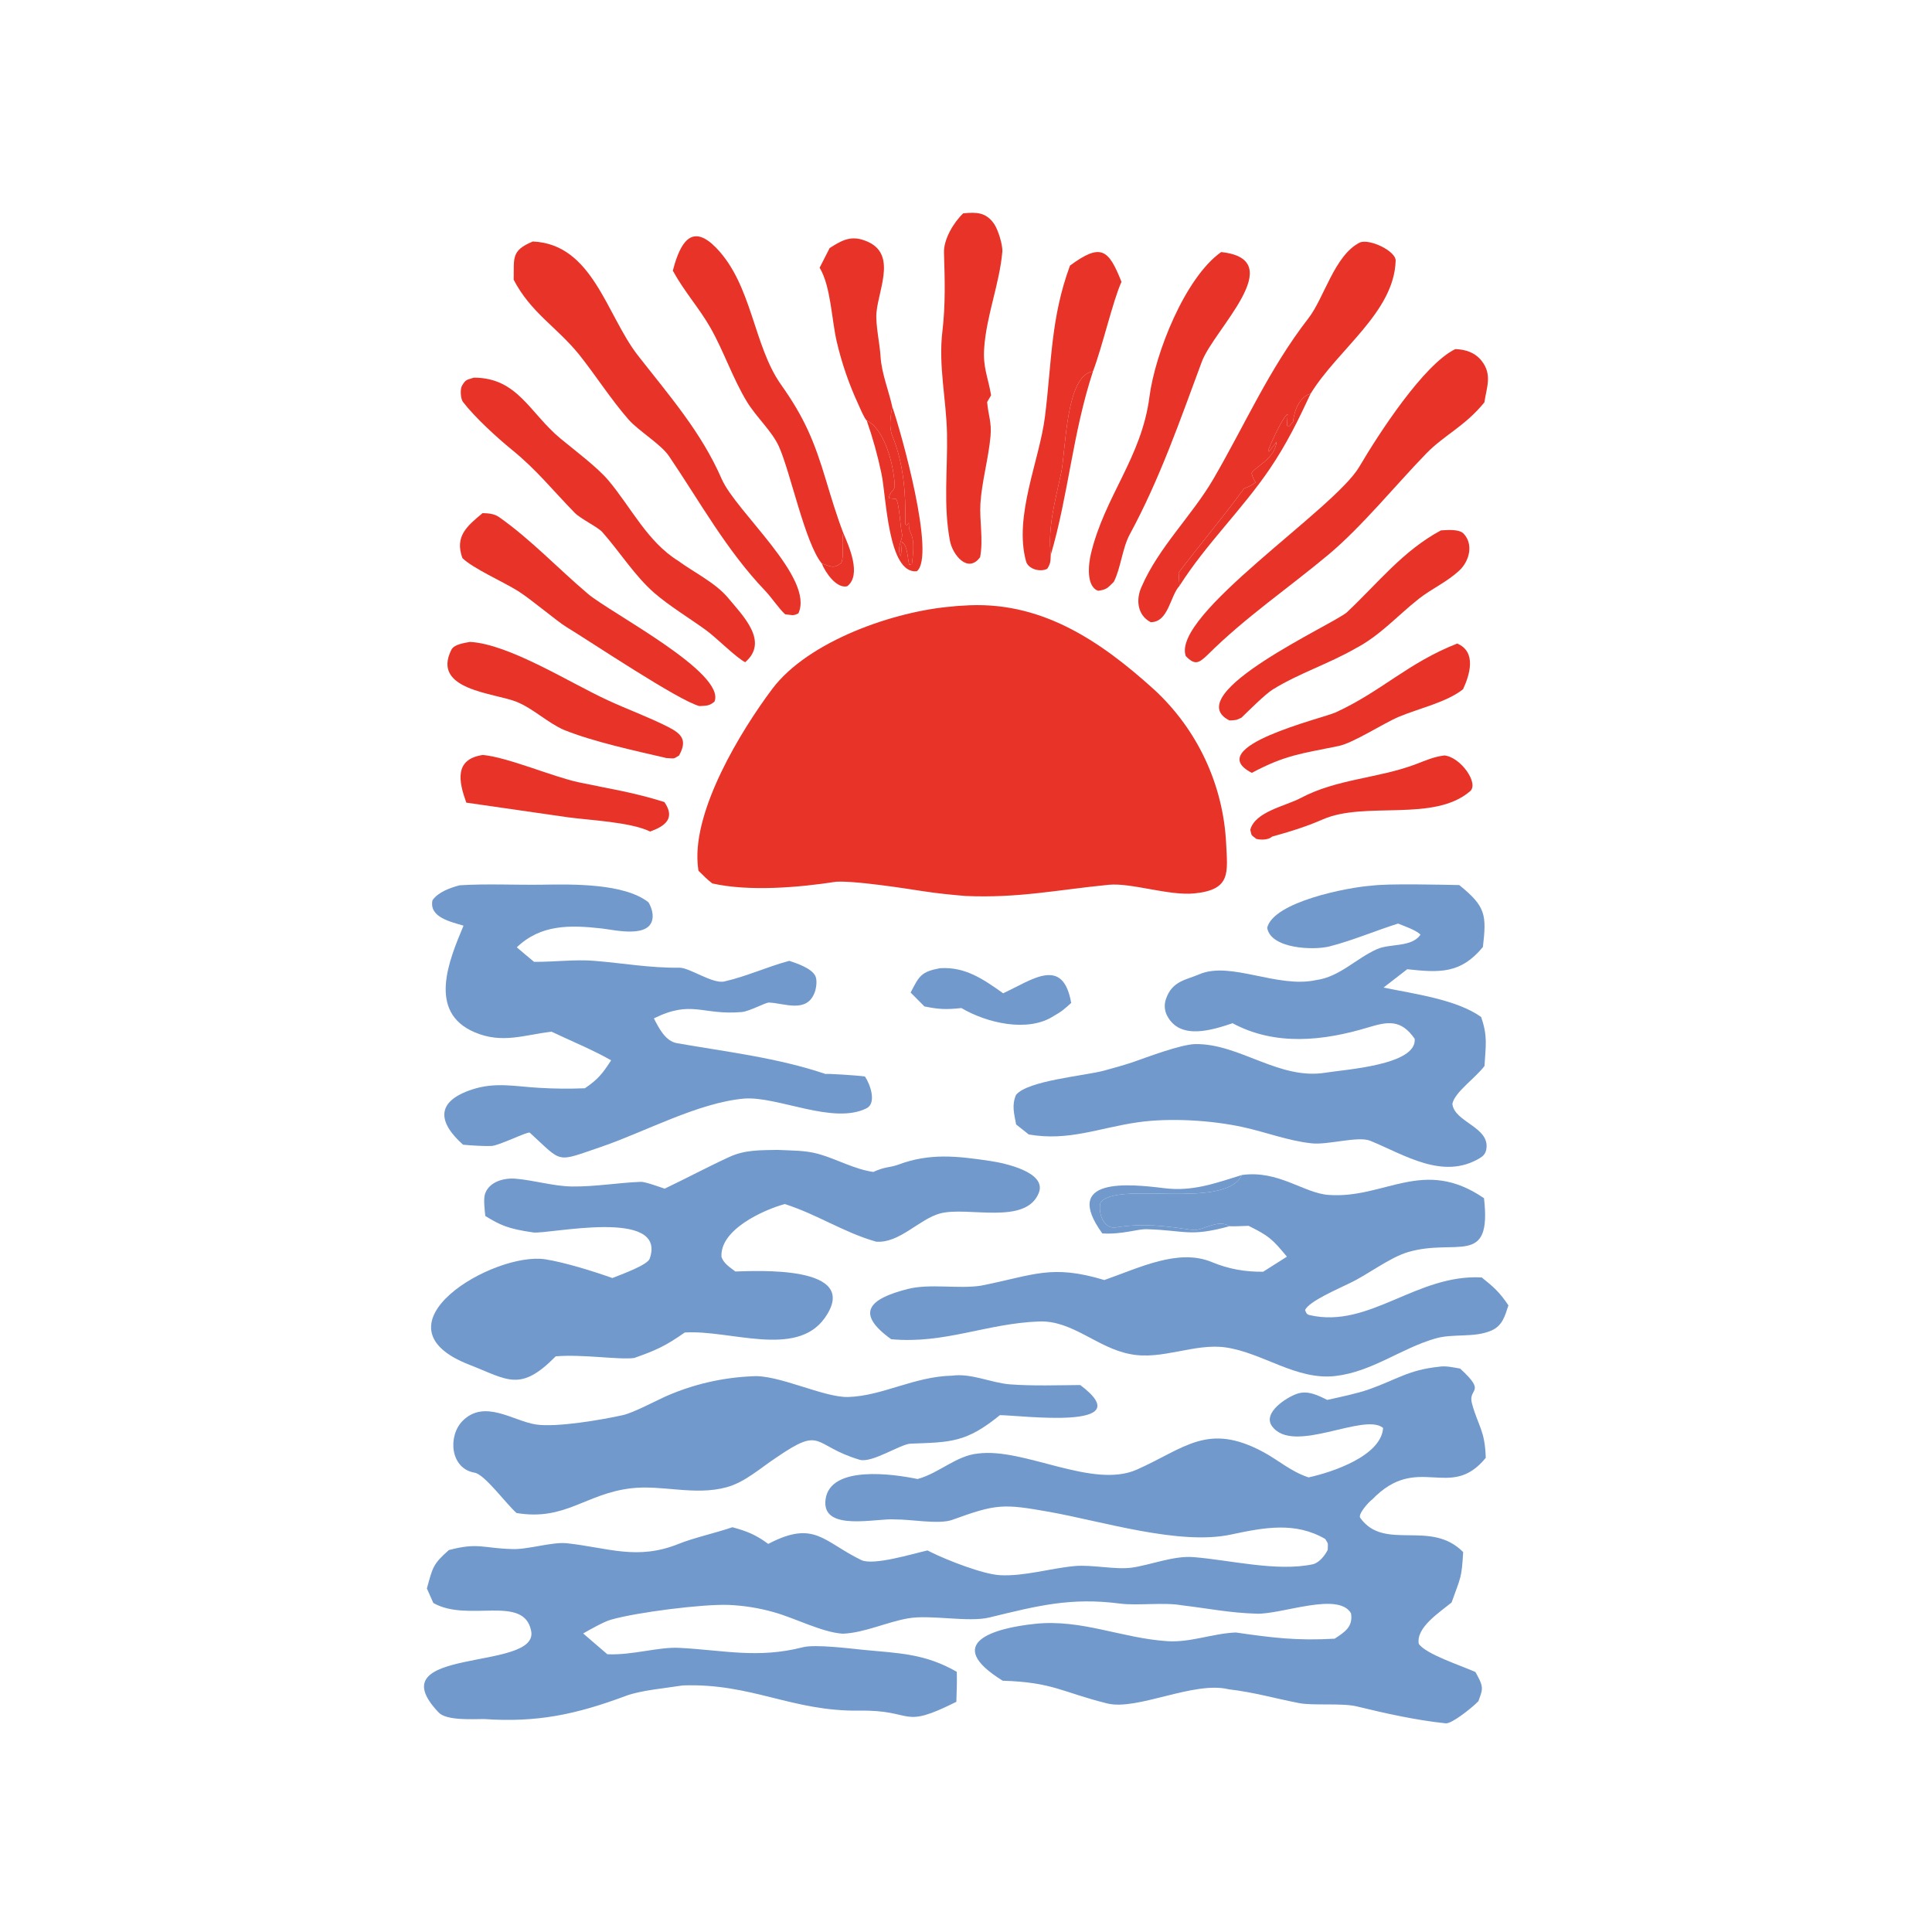
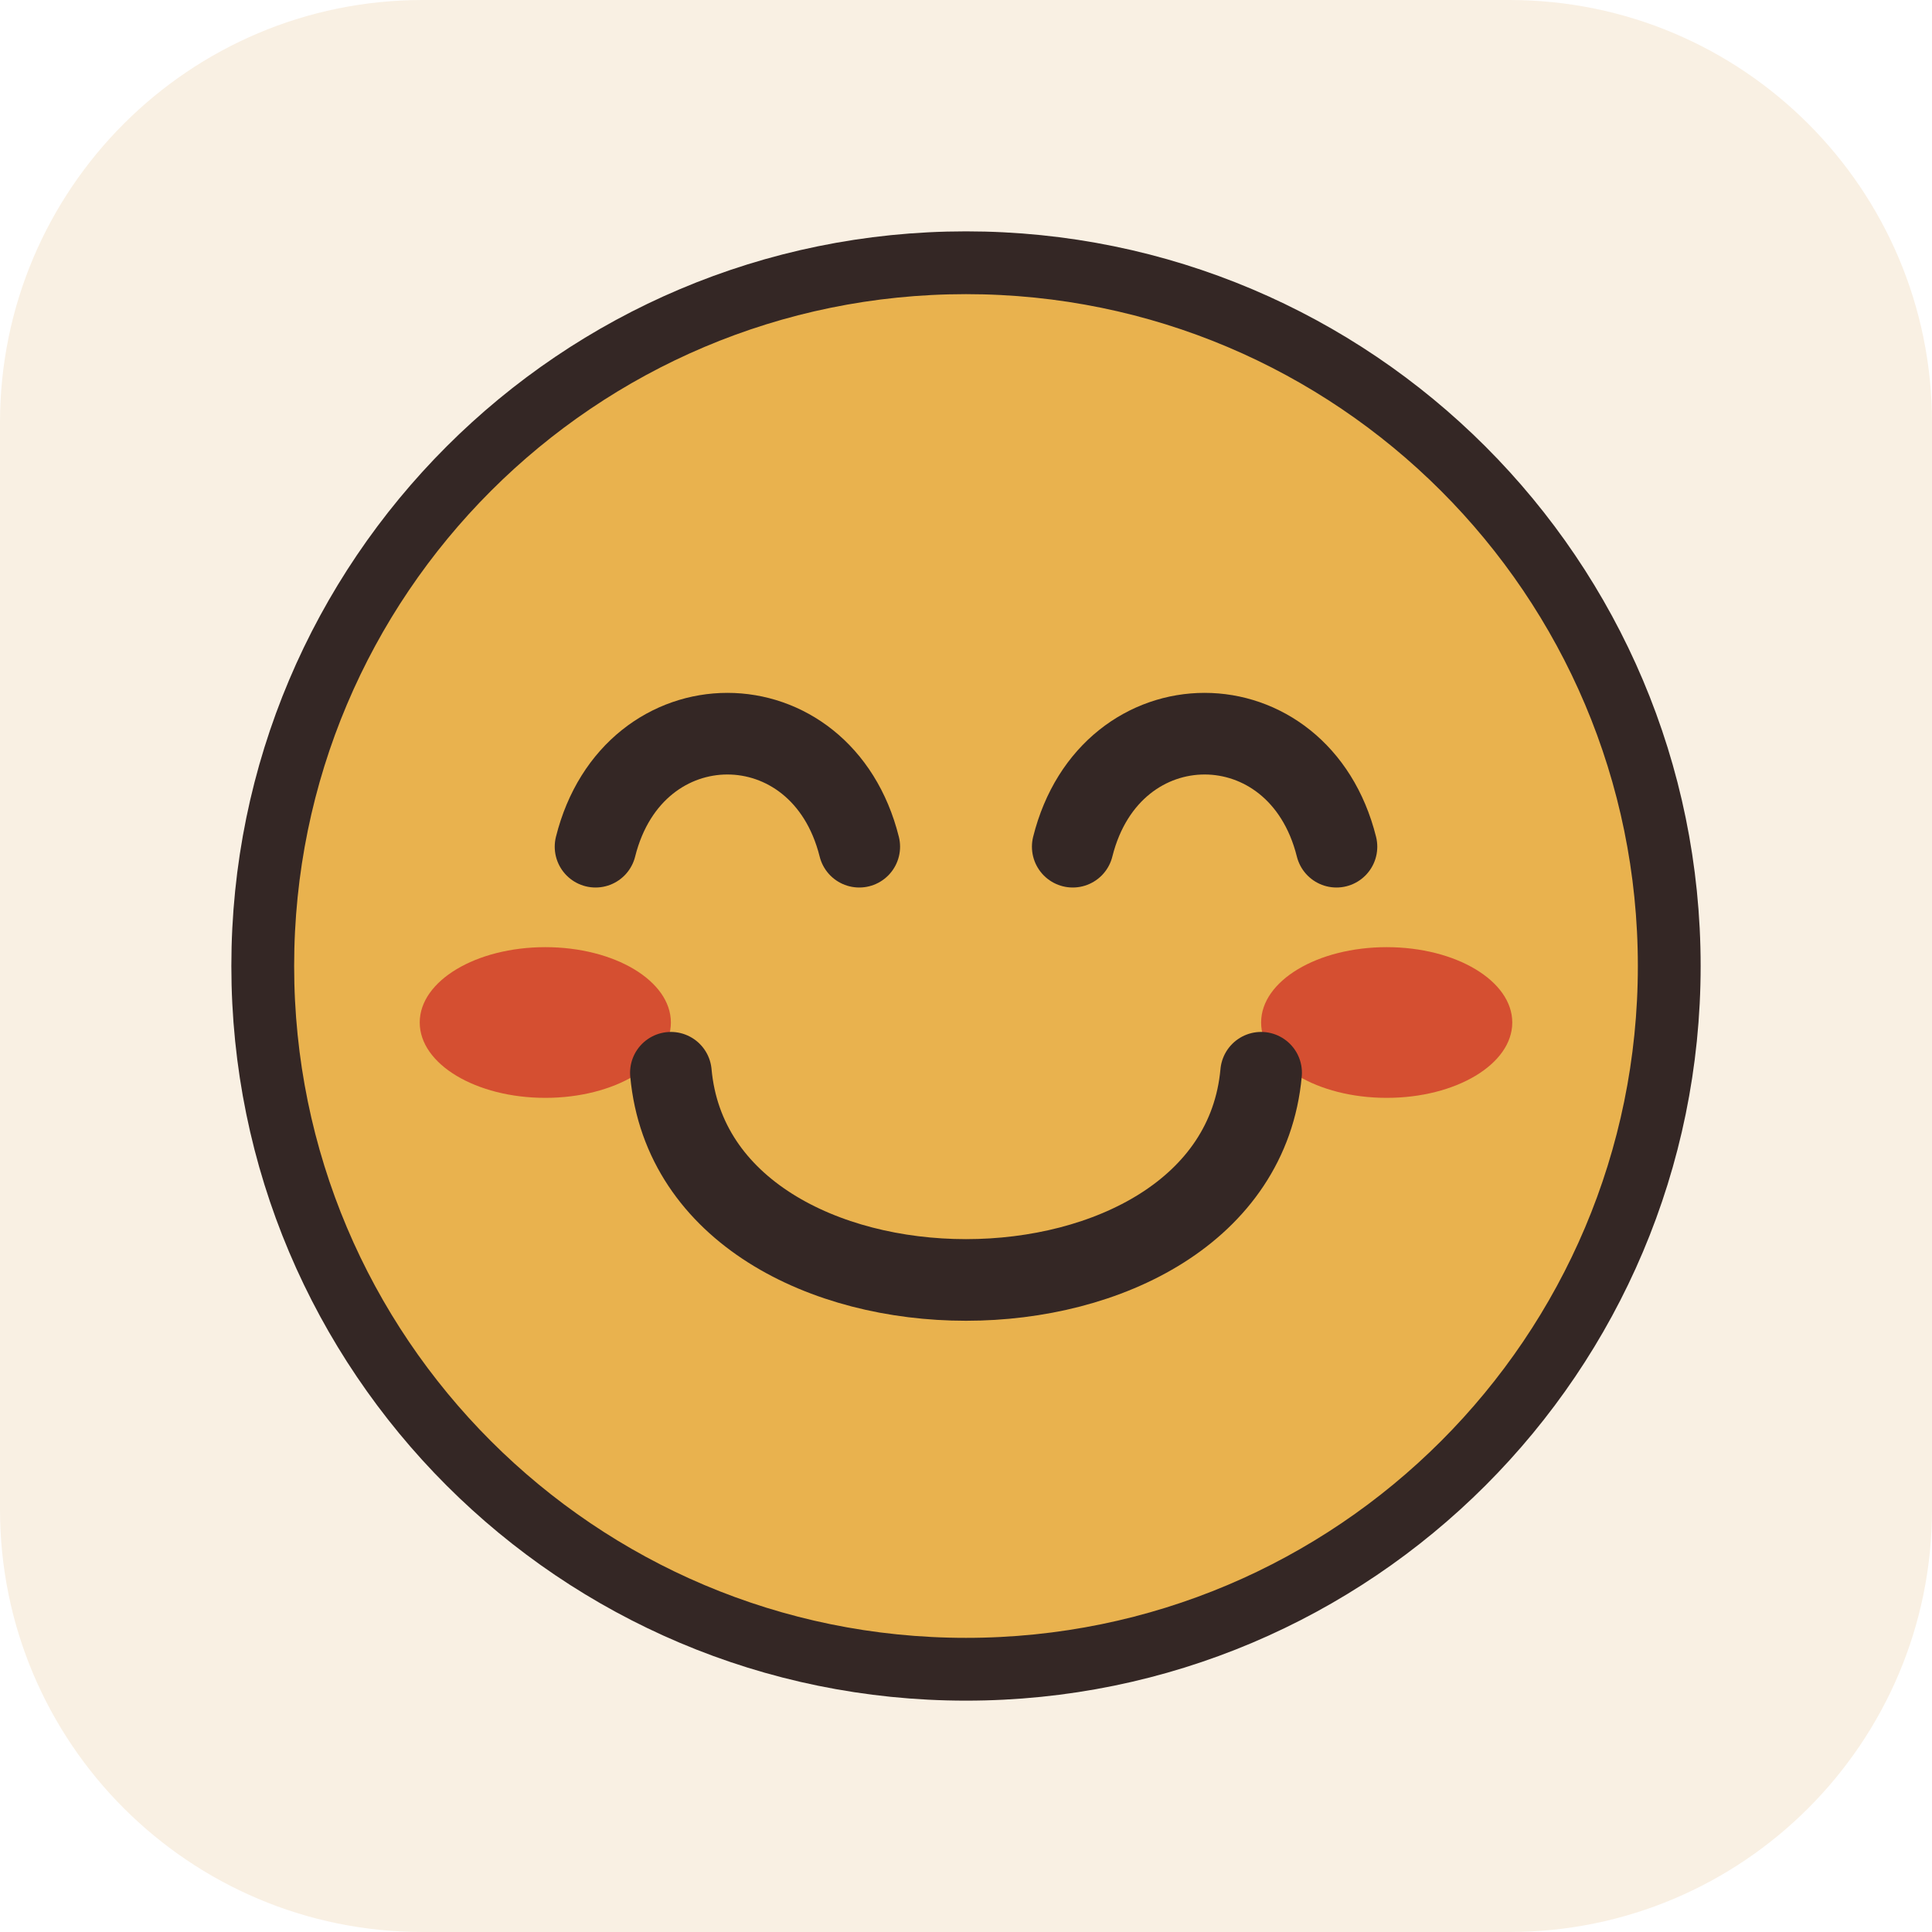
- <svg xmlns="http://www.w3.org/2000/svg" preserveAspectRatio="none" overflow="visible" style="display: block;" width="111" height="111" viewBox="0 0 111 111" fill="none">
-   <g id="image 15 [Vectorized]">
-     <path id="Vector" d="M82.661 78.526C83.05 78.456 83.493 78.561 83.889 78.629C85.456 80.062 84.316 79.715 84.571 80.643C84.931 81.951 85.316 82.174 85.362 83.757C83.308 86.281 81.471 83.427 78.84 86.148C78.664 86.264 77.999 86.995 78.15 87.206C79.536 89.15 82.196 87.272 84.064 89.173C83.975 90.718 83.915 90.612 83.399 92.068C82.71 92.637 81.342 93.507 81.514 94.448C81.936 95.043 83.928 95.687 84.767 96.061C84.847 96.201 84.922 96.343 84.993 96.487C85.245 97.007 85.139 97.162 84.942 97.736C84.883 97.795 84.823 97.853 84.762 97.91C84.466 98.186 83.402 99.047 83.059 99.011C81.346 98.831 79.609 98.441 77.943 98.037C77.117 97.836 75.437 98.003 74.649 97.851C73.171 97.565 72.101 97.235 70.587 97.055C68.589 96.562 65.338 98.297 63.617 97.869C60.996 97.219 60.515 96.653 57.608 96.563C54.117 94.401 57.094 93.54 59.48 93.293C62.159 93.017 64.425 94.117 67.07 94.291C68.392 94.379 69.69 93.842 71.003 93.792C73.123 94.099 74.523 94.273 76.681 94.148C77.258 93.768 77.744 93.47 77.621 92.69C76.897 91.435 73.655 92.755 72.206 92.712C70.629 92.665 69.484 92.419 67.93 92.233C66.858 92.041 65.359 92.264 64.337 92.13C61.505 91.761 59.572 92.266 56.847 92.929C55.636 93.224 53.489 92.756 52.19 92.977C50.958 93.186 49.687 93.807 48.43 93.862C47.255 93.796 45.679 92.963 44.451 92.624C43.608 92.384 42.739 92.245 41.864 92.208C40.398 92.151 36.602 92.627 35.103 93.056C34.685 93.175 33.906 93.619 33.505 93.848L34.894 95.043C36.352 95.105 37.816 94.612 39.03 94.675C41.593 94.807 43.522 95.304 46.127 94.64C46.846 94.457 48.851 94.716 49.636 94.792C51.684 94.988 53.14 95.005 54.97 96.05C54.992 96.612 54.962 97.21 54.946 97.774C51.705 99.4 52.585 98.235 49.398 98.282C45.486 98.34 43.207 96.694 39.227 96.834C38.244 96.991 36.816 97.114 35.971 97.429C33.113 98.498 30.866 98.977 27.806 98.765C27.192 98.767 25.659 98.866 25.207 98.393C21.545 94.554 30.981 96.062 30.517 93.703C30.099 91.58 26.89 93.243 24.895 92.095L24.526 91.264C24.86 90.053 24.869 89.868 25.788 89.057C27.466 88.61 27.749 88.953 29.409 88.998C30.308 89.044 31.714 88.572 32.577 88.666C34.959 88.925 36.601 89.662 38.997 88.699C39.862 88.351 41.115 88.074 42.081 87.745C42.957 87.986 43.42 88.177 44.139 88.703L44.218 88.662C46.807 87.334 47.322 88.582 49.481 89.629C50.179 89.967 52.444 89.264 53.289 89.078C53.361 89.116 53.434 89.153 53.507 89.189C54.416 89.636 56.466 90.446 57.454 90.5C58.838 90.575 60.352 90.102 61.748 89.975C62.715 89.886 64.085 90.19 64.989 90.071C66.072 89.928 67.406 89.371 68.561 89.461C70.645 89.623 73.352 90.313 75.418 89.874C75.775 89.799 76.117 89.381 76.283 89.043C76.287 88.603 76.339 88.752 76.139 88.419C74.421 87.421 72.648 87.753 70.719 88.166C67.755 88.8 63.321 87.4 60.263 86.858C57.631 86.391 57.249 86.398 54.707 87.322C53.952 87.597 52.272 87.281 51.448 87.298C50.432 87.195 47.174 88.058 47.431 86.145C47.697 84.158 51.351 84.688 52.715 84.975C53.949 84.644 54.95 83.621 56.196 83.51C58.845 83.164 62.771 85.564 65.317 84.433C68.069 83.211 69.374 81.7 72.581 83.424C73.424 83.878 74.161 84.535 75.127 84.862L75.184 84.881C76.529 84.589 79.359 83.652 79.464 82.039C78.361 81.129 74.293 83.606 73.082 81.939C72.524 81.171 73.917 80.279 74.529 80.074C75.131 79.872 75.7 80.153 76.253 80.43C76.95 80.276 77.998 80.055 78.647 79.825C80.249 79.258 80.93 78.704 82.661 78.526Z" fill="#7199CC" />
-     <path id="Vector_2" d="M54.772 34.84C54.914 34.814 55.154 34.81 55.304 34.798C59.714 34.465 63.137 36.75 66.301 39.612C68.786 41.898 70.274 45.069 70.445 48.441C70.527 50.147 70.74 51.116 68.623 51.329C67.157 51.476 64.999 50.708 63.702 50.834C60.726 51.125 58.539 51.608 55.473 51.477C54.627 51.406 53.848 51.328 53.009 51.198C51.887 51.025 49.128 50.596 48.032 50.659C45.885 50.992 43.041 51.232 40.923 50.756C40.64 50.54 40.386 50.276 40.129 50.027C40.109 49.893 40.094 49.758 40.083 49.623C39.833 46.499 42.54 42.019 44.368 39.581C46.436 36.825 51.408 35.095 54.772 34.84Z" fill="#E83328" />
-     <path id="Vector_3" d="M44.654 66.065C45.472 66.108 46.268 66.082 47.045 66.304C48.119 66.611 49.067 67.171 50.174 67.332C50.915 67.001 51.02 67.116 51.609 66.914C53.425 66.231 55.014 66.422 56.894 66.702C57.701 66.822 60.162 67.338 59.681 68.539C58.928 70.415 55.591 69.294 54.014 69.716C52.813 70.038 51.673 71.448 50.332 71.337C48.478 70.81 46.987 69.788 45.09 69.176C43.832 69.522 41.343 70.659 41.453 72.221C41.596 72.608 41.916 72.796 42.248 73.051C43.288 73.031 49.587 72.633 47.379 75.73C45.733 78.037 41.915 76.386 39.34 76.558C38.246 77.325 37.7 77.576 36.44 78.02C35.588 78.14 33.504 77.796 31.928 77.925C29.885 80.002 29.18 79.272 26.962 78.408C21.154 76.148 28.379 71.889 31.337 72.353C32.457 72.529 34.11 73.045 35.182 73.427C35.701 73.22 37.199 72.683 37.328 72.314C38.354 69.364 31.49 70.932 30.633 70.808C29.147 70.592 28.746 70.385 27.882 69.864C27.85 69.521 27.76 68.866 27.875 68.564C28.138 67.873 28.974 67.665 29.627 67.721C30.707 67.812 31.799 68.155 32.872 68.168C34.188 68.183 35.51 67.952 36.822 67.9C37.062 67.891 37.924 68.203 38.185 68.294C39.427 67.701 40.657 67.044 41.907 66.469C42.803 66.056 43.681 66.086 44.654 66.065Z" fill="#7199CC" />
-     <path id="Vector_4" d="M78.8 50.885C79.717 50.755 82.808 50.829 83.839 50.85C85.364 52.085 85.414 52.556 85.198 54.407C83.921 55.966 82.686 55.883 80.849 55.686L79.489 56.74C81.213 57.093 83.698 57.425 85.094 58.428C85.484 59.541 85.356 60.052 85.29 61.246C84.74 61.966 83.586 62.74 83.444 63.416C83.545 64.482 85.64 64.748 85.39 66.049C85.345 66.282 85.221 66.417 85.028 66.533C82.905 67.819 80.694 66.347 78.722 65.54C78.013 65.255 76.263 65.803 75.331 65.685C74.002 65.54 72.732 65.046 71.433 64.761C69.608 64.36 67.227 64.216 65.382 64.478C63.148 64.796 61.402 65.581 59.106 65.179L58.379 64.603C58.261 63.952 58.123 63.513 58.37 62.911C59.022 62.08 62.344 61.809 63.434 61.51C63.987 61.358 64.501 61.218 65.067 61.032C65.923 60.731 67.814 60.014 68.664 59.986C71.226 59.947 73.479 62.073 76.173 61.627C77.264 61.446 81.428 61.196 81.278 59.682C80.491 58.549 79.727 58.689 78.601 59.03C76.035 59.807 73.266 60.108 70.815 58.788C69.677 59.168 67.806 59.786 67.06 58.364C66.904 58.071 66.876 57.726 66.984 57.412C67.334 56.356 68.135 56.307 68.903 55.976C70.7 55.203 73.384 56.796 75.614 56.309C76.97 56.127 77.911 55.061 79.122 54.528C79.87 54.199 81.101 54.439 81.612 53.702C81.379 53.445 80.681 53.208 80.324 53.062C79.026 53.472 77.68 54.046 76.386 54.374C75.448 54.612 73.003 54.507 72.804 53.305C73.163 51.809 77.449 50.975 78.8 50.885Z" fill="#7199CC" />
-     <path id="Vector_5" d="M71.356 67.507C73.446 67.218 74.897 68.543 76.315 68.651C79.564 68.898 81.764 66.445 85.261 68.841C85.719 72.815 83.667 71.126 80.907 71.934C79.826 72.25 78.56 73.254 77.518 73.735C76.921 74.037 75.219 74.752 74.981 75.264C75.041 75.414 75.053 75.513 75.248 75.558C78.669 76.348 81.385 73.188 85.131 73.394C85.809 73.934 86.164 74.249 86.664 74.998C86.461 75.609 86.328 76.164 85.683 76.446C84.691 76.876 83.496 76.602 82.465 76.901C80.482 77.476 78.827 78.814 76.718 79.057C74.483 79.314 72.545 77.72 70.42 77.414C68.629 77.156 66.734 78.169 64.923 77.795C63.042 77.443 61.622 75.856 59.708 75.923C56.682 76.031 54.282 77.227 51.202 76.943C49.08 75.417 49.978 74.609 52.158 74.056C53.431 73.733 55.047 74.066 56.358 73.866C59.401 73.266 60.385 72.62 63.447 73.542C65.477 72.833 67.702 71.713 69.621 72.51C70.585 72.91 71.532 73.078 72.573 73.065L73.938 72.2C73.106 71.197 72.913 71.011 71.734 70.428C71.482 70.435 70.858 70.469 70.637 70.451C69.981 70 69.064 70.745 68.528 70.667C66.935 70.437 65.712 70.26 64.108 70.519C63.474 70.621 63.08 69.814 63.217 69.114C64.046 67.819 70.181 69.513 71.307 67.592L71.356 67.507Z" fill="#7199CC" />
-     <path id="Vector_6" d="M26.408 50.863C27.931 50.764 29.652 50.852 31.187 50.828C32.874 50.802 35.876 50.744 37.257 51.841C37.4 52.073 37.511 52.403 37.497 52.68C37.432 53.952 35.314 53.427 34.566 53.343C32.736 53.139 31.071 53.107 29.691 54.427C30.018 54.708 30.353 54.985 30.684 55.261C31.802 55.272 33.025 55.113 34.13 55.202C35.782 55.334 37.351 55.62 39.026 55.597C39.625 55.589 40.935 56.544 41.616 56.388C42.917 56.09 44.05 55.554 45.347 55.203C45.808 55.357 46.595 55.623 46.833 56.05C46.969 56.295 46.897 56.769 46.812 57.002C46.363 58.24 45.063 57.634 44.184 57.6C43.98 57.593 43.055 58.108 42.618 58.145C40.328 58.342 39.759 57.425 37.567 58.51C37.855 59.063 38.225 59.817 38.892 59.934C41.781 60.44 44.656 60.766 47.449 61.711C47.295 61.659 49.358 61.789 49.694 61.849C49.998 62.291 50.378 63.376 49.788 63.673C47.873 64.637 44.704 62.98 42.771 63.116C40.131 63.34 36.994 65.054 34.579 65.876C31.886 66.791 32.371 66.841 30.441 65.079C30.334 64.982 28.697 65.816 28.238 65.84C27.862 65.859 27.084 65.814 26.605 65.768C25.125 64.446 25.053 63.272 27.128 62.593C28.481 62.15 29.63 62.428 30.998 62.501C31.866 62.553 32.736 62.561 33.605 62.524C34.378 61.997 34.618 61.675 35.112 60.919C34.031 60.303 32.826 59.818 31.689 59.274C30.121 59.456 28.855 59.985 27.264 59.305C24.543 58.142 25.801 55.164 26.631 53.183C25.922 52.964 24.638 52.711 24.847 51.725C25.169 51.251 25.878 51.002 26.408 50.863Z" fill="#7199CC" />
-     <path id="Vector_7" d="M43.221 79.072C44.69 78.95 47.325 80.302 48.727 80.262C50.696 80.206 52.512 79.086 54.701 79.036C55.815 78.886 56.952 79.453 58.026 79.536C59.321 79.635 60.758 79.585 62.064 79.575C65.614 82.243 58.519 81.296 57.447 81.306C55.51 82.881 54.644 82.858 52.315 82.943C51.739 82.964 50.091 84.078 49.387 83.868C46.638 83.045 47.305 81.891 44.606 83.738C43.674 84.354 42.805 85.158 41.742 85.448C39.905 85.948 38.038 85.297 36.261 85.507C33.63 85.817 32.482 87.395 29.678 86.928C29.092 86.421 27.855 84.711 27.267 84.611C25.855 84.371 25.722 82.492 26.581 81.631C27.85 80.368 29.488 81.645 30.794 81.842C31.976 82.02 34.589 81.571 35.793 81.302C36.379 81.171 37.664 80.492 38.224 80.237C39.802 79.538 41.497 79.143 43.221 79.072Z" fill="#7199CC" />
-     <path id="Vector_8" d="M30.61 13.875C34.06 14.021 34.848 18.116 36.651 20.424C38.42 22.69 40.295 24.828 41.458 27.508C42.285 29.414 46.814 33.211 45.869 35.242C45.535 35.401 45.537 35.334 45.109 35.292C44.759 34.98 44.322 34.318 43.965 33.945C41.736 31.615 40.222 28.842 38.432 26.2C37.974 25.523 36.672 24.746 36.106 24.097C35.076 22.915 34.231 21.573 33.253 20.347C31.959 18.765 30.488 17.952 29.513 16.073C29.54 14.814 29.353 14.402 30.61 13.875Z" fill="#E83328" />
-     <path id="Vector_9" d="M83.611 20.057C84.205 20.075 84.752 20.252 85.137 20.749C85.746 21.535 85.406 22.265 85.283 23.116C84.178 24.481 82.971 24.997 81.946 26.052C80.217 27.832 78.24 30.262 76.341 31.852C74.026 33.79 71.54 35.467 69.361 37.643C68.884 38.092 68.655 38.246 68.126 37.692C67.296 35.326 76.648 29.282 78.093 26.823C79.213 24.917 81.793 20.944 83.611 20.057Z" fill="#E83328" />
-     <path id="Vector_10" d="M67.772 33.651C67.225 34.227 67.14 35.752 66.112 35.746C65.343 35.351 65.249 34.443 65.588 33.711C66.56 31.454 68.49 29.616 69.706 27.53C71.541 24.38 72.904 21.212 75.171 18.289C76.089 17.107 76.667 14.667 78.124 13.935C78.664 13.696 80.203 14.414 80.185 14.981C80.096 17.94 76.881 20.053 75.3 22.617C74.659 22.79 74.353 23.598 74.291 24.23L74.079 24.475L73.942 24.467L73.978 23.791C73.71 23.919 72.986 25.536 72.86 25.869L72.906 25.947L73.35 25.378C73.219 26.383 72.176 26.76 71.906 27.181C71.98 27.44 71.996 27.486 72.138 27.714C71.862 27.917 71.788 27.941 71.479 28.061C70.263 29.725 68.959 31.263 67.715 32.9C67.711 32.906 67.751 33.518 67.761 33.583L67.772 33.651Z" fill="#E83328" />
-     <path id="Vector_11" d="M27.218 21.698C29.74 21.694 30.426 23.724 32.207 25.201C33.01 25.866 34.313 26.84 34.953 27.598C36.244 29.128 37.199 31.131 38.962 32.221C39.858 32.881 41.11 33.484 41.827 34.347C42.694 35.391 44.193 36.859 42.814 38.046C42.31 37.799 41.161 36.64 40.573 36.212C39.628 35.525 38.446 34.81 37.587 34.062C36.471 33.09 35.581 31.67 34.603 30.568C34.352 30.285 33.355 29.806 33.02 29.463C31.76 28.175 30.828 26.988 29.401 25.832C28.558 25.148 27.261 23.958 26.595 23.087C26.469 22.923 26.419 22.368 26.547 22.153C26.772 21.777 26.818 21.838 27.218 21.698Z" fill="#E83328" />
-     <path id="Vector_12" d="M55.341 12.257C56.104 12.183 56.642 12.19 57.111 12.857C57.341 13.184 57.622 14.088 57.587 14.472C57.419 16.334 56.675 18.119 56.545 20C56.463 21.105 56.764 21.658 56.942 22.71L56.714 23.099C56.782 23.883 56.983 24.257 56.908 25.07C56.79 26.352 56.407 27.685 56.329 28.918C56.266 29.917 56.505 30.986 56.311 32.012C55.605 32.973 54.729 31.874 54.577 31.073C54.191 29.037 54.448 27.002 54.409 24.939C54.372 22.94 53.901 21.006 54.147 19.012C54.325 17.496 54.283 16.033 54.235 14.516C54.21 13.749 54.796 12.768 55.341 12.257Z" fill="#E83328" />
-     <path id="Vector_13" d="M38.656 15.553C38.69 15.416 38.728 15.279 38.77 15.144C39.189 13.79 39.843 12.896 41.148 14.241C43.219 16.374 43.282 19.852 44.872 22.098C46.214 23.993 46.781 25.341 47.455 27.587C47.741 28.54 48.087 29.684 48.449 30.62L48.434 30.723C48.347 31.355 48.513 31.962 48.326 32.353C47.874 32.687 47.744 32.547 47.215 32.374C46.256 31.22 45.41 27.112 44.754 25.659C44.349 24.761 43.458 23.977 42.914 23.082C42.098 21.739 41.568 20.142 40.811 18.82C40.158 17.678 39.327 16.774 38.656 15.553Z" fill="#E83328" />
-     <path id="Vector_14" d="M70.16 14.482C74.139 14.907 69.741 18.917 69.048 20.783C67.784 24.183 66.645 27.497 64.906 30.707C64.481 31.492 64.388 32.664 63.992 33.429C63.626 33.787 63.597 33.867 63.094 33.943C62.394 33.699 62.535 32.413 62.675 31.826C63.466 28.505 65.585 26.305 66.039 22.804C66.361 20.313 68.08 15.952 70.16 14.482Z" fill="#E83328" />
-     <path id="Vector_15" d="M27.725 29.481C28.063 29.489 28.395 29.513 28.675 29.71C30.497 30.99 32.079 32.681 33.782 34.121C35.071 35.211 41.733 38.657 41.048 40.313C40.743 40.566 40.585 40.543 40.188 40.567C39.003 40.267 33.923 36.862 32.534 36.018C31.991 35.688 30.506 34.421 29.756 33.953C28.904 33.42 27.158 32.651 26.566 32.063C26.116 30.814 26.825 30.23 27.725 29.481Z" fill="#E83328" />
-     <path id="Vector_16" d="M61.475 15.258C63.265 13.94 63.692 14.33 64.433 16.193C63.946 17.254 63.34 19.907 62.794 21.34C61.219 21.545 61.238 25.91 60.969 27.17C60.636 28.731 60.187 30.29 60.369 31.89C60.351 32.244 60.365 32.371 60.168 32.678C59.755 32.891 59.072 32.688 58.953 32.26C58.231 29.664 59.722 26.462 60.037 23.934C60.432 20.765 60.366 18.271 61.475 15.258Z" fill="#E83328" />
-     <path id="Vector_17" d="M82.788 30.472C83.163 30.452 83.836 30.385 84.096 30.666C84.674 31.287 84.407 32.242 83.862 32.758C83.136 33.445 82.261 33.813 81.513 34.405C80.294 35.367 79.29 36.513 77.9 37.242C76.303 38.158 74.668 38.664 73.136 39.605C72.701 39.871 71.745 40.828 71.329 41.231C71.026 41.384 70.974 41.382 70.632 41.391C67.665 39.885 76.698 35.822 77.386 35.176C79.174 33.496 80.599 31.646 82.788 30.472Z" fill="#E83328" />
-     <path id="Vector_18" d="M27.001 36.88C29.253 36.999 32.793 39.259 34.91 40.228C36.064 40.764 37.254 41.191 38.39 41.767C39.21 42.182 39.484 42.556 39.013 43.407C38.65 43.634 38.767 43.57 38.284 43.552C36.451 43.122 34.115 42.627 32.386 41.929C31.443 41.51 30.63 40.707 29.68 40.322C28.416 39.809 24.766 39.653 25.934 37.33C26.092 37.017 26.676 36.942 27.001 36.88Z" fill="#E83328" />
-     <path id="Vector_19" d="M47.665 14.253C48.29 13.856 48.798 13.548 49.542 13.772C51.626 14.4 50.495 16.502 50.357 17.947C50.291 18.643 50.559 19.796 50.593 20.521C50.66 21.465 51.059 22.45 51.262 23.359C51.169 23.906 51.059 24.537 51.27 25.049C51.908 26.602 52.047 28.333 52.013 30.044L52.011 30.11L52.099 30.187L52.218 30.039C52.203 30.523 52.315 30.494 52.421 30.904C52.529 31.323 52.447 31.965 52.393 32.405L52.239 32.445C52.144 32.125 52.155 31.358 51.828 31.13L51.762 31.946C51.46 31.527 51.898 30.945 51.825 30.675C51.72 30.288 51.67 28.877 51.475 28.663L51.073 28.628C51.094 28.242 51.415 28.211 51.403 27.896C51.36 26.771 50.85 24.671 49.795 24.158C49.658 24.041 49.412 23.448 49.315 23.235C48.777 22.073 48.359 20.859 48.069 19.611C47.77 18.294 47.733 16.453 47.091 15.381L47.665 14.253Z" fill="#E83328" />
-     <path id="Vector_20" d="M83.721 36.974C84.857 37.454 84.433 38.788 84.058 39.598C83.117 40.349 81.523 40.696 80.376 41.179C79.471 41.56 77.759 42.685 76.912 42.859C74.767 43.3 73.851 43.374 71.921 44.403C69.011 42.905 75.983 41.28 76.753 40.924C79.403 39.701 80.876 38.093 83.721 36.974Z" fill="#E83328" />
-     <path id="Vector_21" d="M27.741 43.375C29.169 43.505 31.756 44.627 33.231 44.942C35.047 45.329 36.355 45.509 38.17 46.08C38.815 47.012 38.224 47.458 37.355 47.775C36.209 47.222 33.891 47.129 32.623 46.955L26.791 46.114C26.361 44.92 26.075 43.62 27.741 43.375Z" fill="#E83328" />
-     <path id="Vector_22" d="M82.984 43.403C83.929 43.499 84.98 45.013 84.463 45.458C82.375 47.255 78.431 46.016 76.009 47.073C74.969 47.527 74.01 47.81 73.085 48.066C72.879 48.262 72.438 48.265 72.179 48.198C71.847 47.924 71.933 48.066 71.833 47.673C72.111 46.629 73.853 46.314 74.721 45.853C76.818 44.74 79.159 44.73 81.35 43.904C81.929 43.685 82.356 43.484 82.984 43.403Z" fill="#E83328" />
-     <path id="Vector_23" d="M54.003 55.627C55.456 55.531 56.485 56.254 57.635 57.067C59.302 56.297 61.071 54.913 61.544 57.622C61.149 57.977 61.012 58.106 60.555 58.363C59.065 59.346 56.675 58.769 55.236 57.916C54.348 58.009 53.958 57.993 53.111 57.823L52.319 57.026C52.811 56.067 52.925 55.83 54.003 55.627Z" fill="#7199CC" />
-     <path id="Vector_24" d="M49.795 24.159C50.85 24.671 51.359 26.771 51.403 27.896C51.415 28.211 51.094 28.242 51.072 28.628L51.475 28.663C51.67 28.877 51.72 30.288 51.824 30.675C51.897 30.945 51.46 31.527 51.762 31.946L51.827 31.13C52.154 31.358 52.144 32.125 52.239 32.445L52.392 32.405C52.447 31.965 52.529 31.323 52.421 30.904C52.315 30.494 52.202 30.523 52.218 30.039L52.099 30.187L52.011 30.11L52.013 30.044C52.047 28.333 51.908 26.602 51.27 25.049C51.059 24.537 51.168 23.906 51.261 23.359C51.78 24.836 53.773 31.972 52.673 32.82C51.013 32.994 50.923 28.52 50.643 27.211C50.427 26.176 50.144 25.157 49.795 24.159Z" fill="#E83328" />
-     <path id="Vector_25" d="M63.332 70.865C60.975 67.613 64.88 68.017 66.886 68.265C68.524 68.468 69.808 67.985 71.356 67.507L71.307 67.592C70.181 69.513 64.046 67.819 63.217 69.114C63.08 69.814 63.473 70.621 64.108 70.519C65.712 70.26 66.934 70.437 68.527 70.667C69.064 70.745 69.981 70 70.636 70.451C68.352 71.08 68.092 70.688 65.892 70.622C65.327 70.605 64.513 70.932 63.332 70.865Z" fill="#7199CC" />
-     <path id="Vector_26" d="M67.772 33.651L67.762 33.583C67.752 33.518 67.711 32.906 67.716 32.9C68.959 31.263 70.263 29.725 71.479 28.061C71.789 27.941 71.862 27.917 72.138 27.714C71.997 27.486 71.98 27.44 71.906 27.181C72.176 26.76 73.219 26.383 73.35 25.378L72.906 25.947L72.86 25.869C72.987 25.536 73.711 23.919 73.979 23.791L73.942 24.467L74.08 24.475L74.291 24.23C74.354 23.598 74.659 22.79 75.3 22.617C74.593 24.137 73.914 25.517 72.967 26.917C71.381 29.261 69.293 31.253 67.772 33.651Z" fill="#E83328" />
-     <path id="Vector_27" d="M60.369 31.89C60.187 30.29 60.635 28.731 60.968 27.17C61.237 25.91 61.219 21.545 62.794 21.34C61.619 24.933 61.395 28.381 60.369 31.89Z" fill="#E83328" />
-     <path id="Vector_28" d="M48.449 30.62C48.768 31.367 49.518 33.025 48.678 33.681C48.06 33.838 47.41 32.876 47.214 32.374C47.744 32.547 47.873 32.687 48.326 32.353C48.513 31.962 48.346 31.355 48.434 30.723L48.449 30.62Z" fill="#E83328" />
+ <svg xmlns="http://www.w3.org/2000/svg" width="64" height="64" viewBox="0 0 64 64">
+   <rect width="64" height="64" rx="14" fill="#F9F0E3" />
+   <g transform="translate(6 6) scale(0.208)">
+     <circle cx="125" cy="125" r="112" fill="#E9B24E" stroke="#342725" stroke-width="10" />
+     <path d="M 66 106 C 72 82, 102 82, 108 106" fill="none" stroke="#342725" stroke-width="13" stroke-linecap="round" stroke-linejoin="round" />
+     <path d="M 142 106 C 148 82, 178 82, 184 106" fill="none" stroke="#342725" stroke-width="13" stroke-linecap="round" stroke-linejoin="round" />
+     <ellipse cx="58" cy="134" rx="20" ry="12" fill="#CF2E27" opacity="0.75" />
+     <ellipse cx="192" cy="134" rx="20" ry="12" fill="#CF2E27" opacity="0.75" />
+     <path d="M 78 142 C 82 186, 168 186, 172 142" fill="none" stroke="#342725" stroke-width="13" stroke-linecap="round" />
  </g>
</svg>
